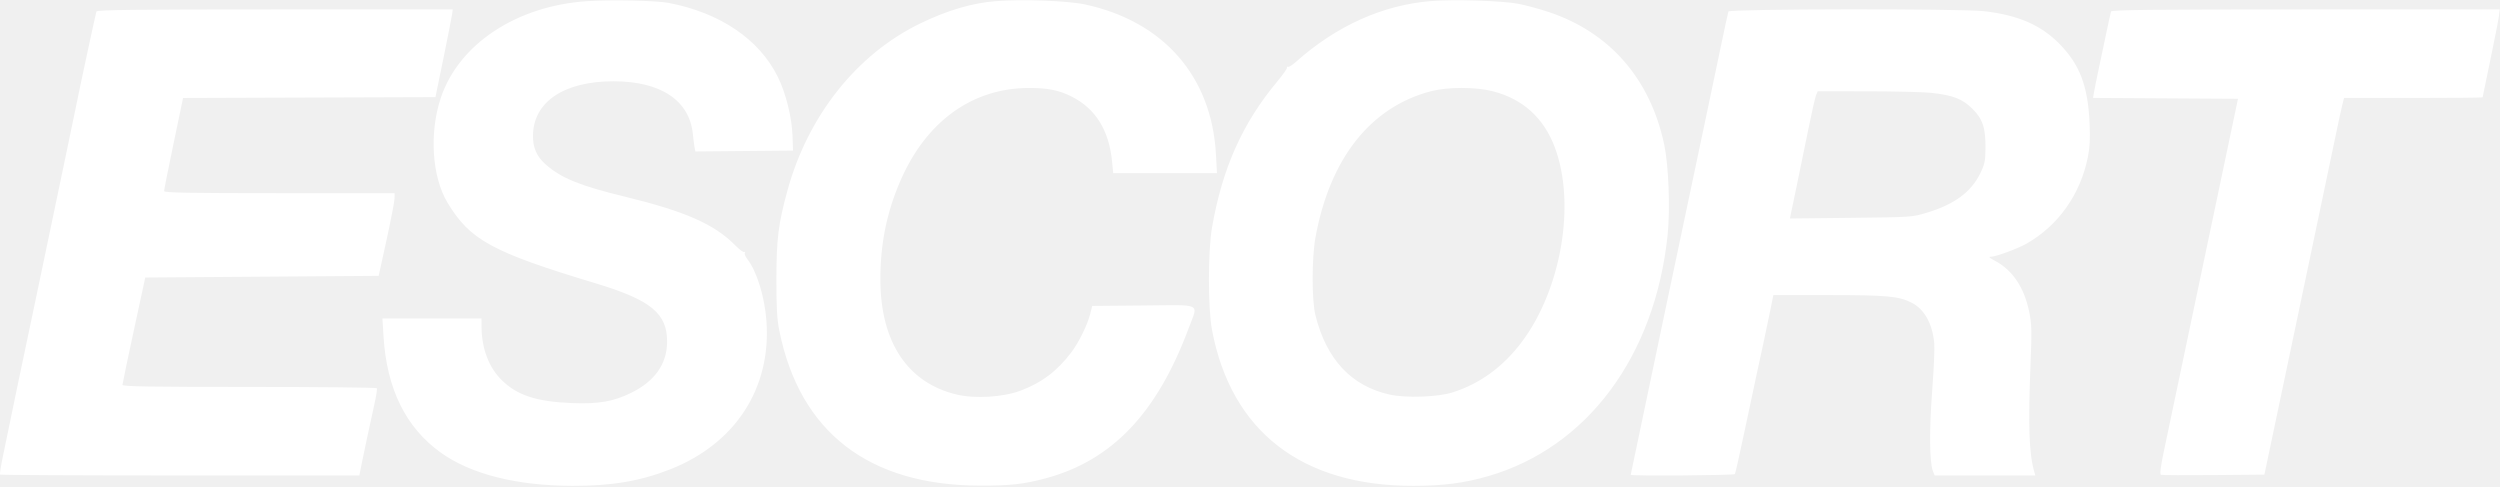
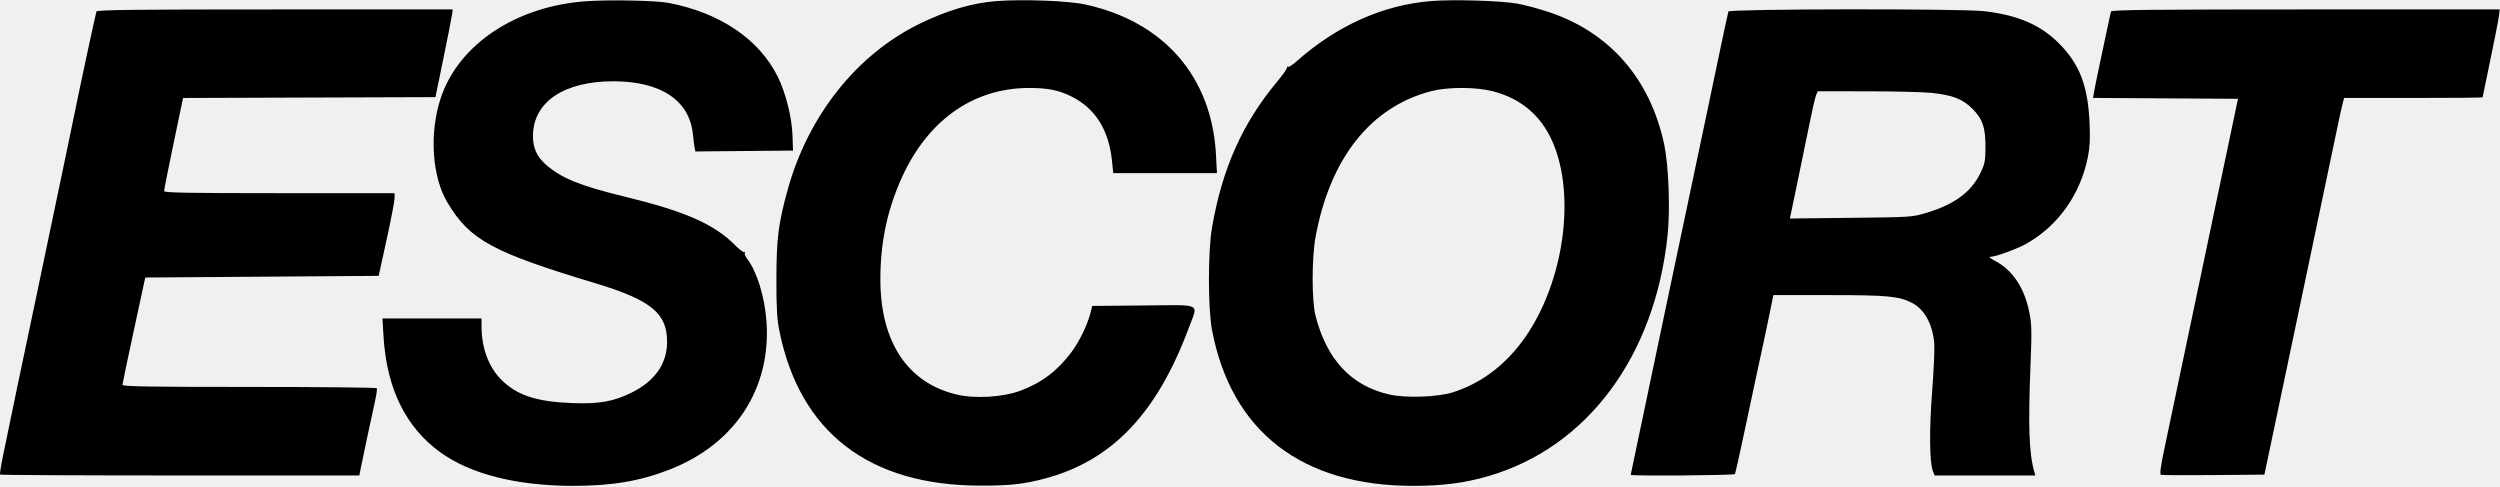
<svg xmlns="http://www.w3.org/2000/svg" width="2574" height="501" viewBox="0 0 2574 501" fill="none">
-   <path fill-rule="evenodd" clip-rule="evenodd" d="M604.093 1.224C531.654 6.121 472.207 45.537 453.82 100.859C441.823 136.958 444.729 182.056 460.77 208.695C483.974 247.231 506.564 259.529 613.215 291.693C670.366 308.929 687.117 322.718 686.84 352.305C686.629 374.843 674.127 392.51 649.974 404.398C631.46 413.509 616.421 416.108 588.615 414.999C552.287 413.547 532.492 407.039 516.487 391.286C503.384 378.387 495.953 358.847 495.805 336.904L495.744 327.875H444.747H393.749L394.877 346.363C398.164 400.308 417.754 440.106 453.745 465.964C484.638 488.158 531.873 500.102 589.296 500.24C629.598 500.336 658.904 495.412 689.65 483.38C756.981 457.033 794.215 399.799 789.128 330.475C787.281 305.321 779.139 279.071 769.304 266.568C767.378 264.119 766.299 261.314 766.905 260.334C767.512 259.354 767.29 258.994 766.415 259.534C765.537 260.076 761.355 257.001 757.119 252.701C735.599 230.853 705.533 217.591 643.138 202.422C597.016 191.209 577.948 183.46 561.982 169.441C552.571 161.178 548.531 151.941 548.748 139.176C549.336 104.68 580.958 83.595 631.968 83.69C680.474 83.781 709.915 103.447 713.372 138.063C713.926 143.613 714.734 149.906 715.169 152.049L715.96 155.944L766.225 155.489L816.49 155.033L815.987 139.91C815.354 120.951 809.109 95.859 800.878 79.201C781.705 40.402 741.506 13.168 688.364 2.977C675.691 0.547 628.595 -0.434 604.093 1.224ZM1025.45 1.168C1000.79 3.099 975.324 10.621 947.197 24.287C882.024 55.947 831.742 119.341 810.695 196.386C801.354 230.579 799.442 245.975 799.385 287.459C799.346 317.306 799.992 328.55 802.446 340.711C823.514 445.035 894.589 499.813 1009.13 500.004C1040.18 500.056 1053.99 498.532 1076.18 492.609C1144.79 474.295 1191.15 425.717 1223.89 337.839C1233.75 311.375 1238.97 313.99 1177.33 314.522L1124.56 314.976L1122.5 323.069C1119.52 334.745 1111.08 351.99 1103.17 362.567C1088.81 381.782 1072.5 394.108 1050.7 402.241C1032.69 408.957 1004.17 410.706 985.204 406.259C934.681 394.413 906.617 352.391 906.437 288.319C906.335 251.597 912.75 219.495 926.686 186.989C953.144 125.277 1000.74 90.681 1059.33 90.569C1078.69 90.533 1090.31 92.867 1103.32 99.405C1127.86 111.735 1141.73 133.877 1144.94 165.856L1146.18 178.25H1199.59H1252.99L1251.94 158.902C1247.58 78.812 1198.12 22.112 1117.35 4.614C1099.66 0.779 1052.82 -0.977 1025.45 1.168ZM1473.46 1.089C1423.66 5.115 1375.98 26.566 1334.28 63.705C1330.56 67.016 1326.87 69.319 1326.07 68.825C1325.27 68.332 1324.82 68.698 1325.08 69.64C1325.34 70.583 1320.82 77.025 1315.03 83.956C1279.22 126.861 1258.47 173.296 1247.89 234.218C1243.67 258.542 1243.66 317.351 1247.87 339.659C1267.61 444.17 1340.33 500.434 1455.4 500.235C1485.97 500.181 1507.64 497.368 1532.23 490.256C1634.09 460.799 1703.99 366.851 1716.97 241.98C1719.74 215.33 1718.06 170.436 1713.47 148.826C1699.12 81.167 1657.36 33.265 1594.52 12.358C1584.48 9.02 1570.17 5.17 1562.7 3.802C1545.91 0.726 1496.52 -0.776 1473.46 1.089ZM99.28 11.858C98.492 13.98 81.724 92.113 77.041 115.477C75.715 122.098 71.044 144.542 66.662 165.352C52.444 232.868 47.302 257.438 37.502 304.657C32.202 330.196 26.666 356.509 25.199 363.131C23.732 369.752 20.715 384.07 18.495 394.947C11.586 428.788 7.523 448.41 3.28 468.418C1.03 479.033 -0.401 488.125 0.1 488.626C0.6 489.128 84.022 489.537 185.482 489.537H369.954L371.924 479.648C374.244 468.007 381.026 436.254 385.599 415.62C387.377 407.6 388.462 400.44 388.012 399.711C387.561 398.984 328.422 398.387 256.588 398.387C153.207 398.387 126.001 397.938 126.066 396.237C126.113 395.056 131.417 369.709 137.854 339.913L149.559 285.739L269.721 284.879L389.883 284.019L397.988 247.043C402.446 226.706 406.144 207.553 406.204 204.478L406.314 198.888H287.646C193.875 198.888 168.972 198.438 168.948 196.738C168.931 195.557 173.318 173.504 178.698 147.734L188.478 100.879L318.405 100.439L448.334 99.999L456.464 60.443C460.934 38.687 464.939 18.373 465.36 15.298L466.129 9.708H283.104C138.256 9.708 99.911 10.157 99.28 11.858ZM1779.57 11.858C1779.15 13.041 1775.26 31.034 1770.93 51.844C1766.61 72.654 1760.43 102.062 1757.21 117.197C1744.67 176.145 1678.98 488.242 1678.98 488.872C1678.98 490.239 1785.44 489.479 1786.29 488.107C1786.78 487.319 1791.49 466.23 1796.76 441.242C1802.03 416.253 1807.46 390.777 1808.82 384.629C1812.74 366.978 1819.48 335.273 1822.82 318.845L1825.87 303.797L1883.56 303.823C1943.41 303.849 1955 304.932 1968.42 311.755C1981.29 318.295 1989.69 333.417 1991.49 353.292C1991.99 358.797 1991.05 380.676 1989.4 401.913C1986.31 441.608 1986.57 476.088 1990.03 484.808L1991.9 489.537H2043.74H2095.58L2094.47 485.668C2089.04 466.667 2088.07 438.043 2090.69 373.45C2092.02 340.522 2091.84 333.741 2089.29 321.171C2084.2 296.039 2072.05 277.938 2053.9 268.448C2048.11 265.421 2047.11 264.381 2049.93 264.322C2055.25 264.209 2077.37 256.055 2086.58 250.816C2119.15 232.272 2141.85 200.307 2149.6 162.062C2151.7 151.665 2152.16 142.946 2151.43 126.711C2149.72 88.256 2141.21 66.103 2119.95 44.708C2100.93 25.572 2077.46 15.485 2042.72 11.509C2018.83 8.774 1780.56 9.091 1779.57 11.858ZM2173.51 11.858C2173.14 13.041 2170.8 23.682 2168.32 35.505C2165.84 47.329 2162.32 63.968 2160.51 72.482C2158.69 80.995 2156.71 90.854 2156.1 94.39L2154.99 100.822L2229.61 101.27L2304.23 101.718L2268.6 271.121C2249 364.292 2230.72 451.235 2227.97 464.327C2224.55 480.634 2223.57 488.361 2224.88 488.86C2225.92 489.261 2250.32 489.384 2279.1 489.133L2331.42 488.677L2365.44 327.015C2384.15 238.1 2401.85 153.743 2404.79 139.554C2407.72 125.366 2410.87 110.856 2411.79 107.308L2413.47 100.859H2484.78C2524 100.859 2556.09 100.577 2556.09 100.231C2556.09 99.885 2559.64 82.665 2563.99 61.965C2568.33 41.264 2572.3 21.037 2572.81 17.017L2573.73 9.708H2373.96C2215.64 9.708 2174.04 10.154 2173.51 11.858ZM1536.95 93.942C1567.89 101.856 1589.39 121.295 1600.84 151.734C1622.62 209.587 1607.59 297.932 1566.73 352.201C1547.55 377.679 1523.87 394.956 1495.82 403.945C1480.54 408.844 1447.66 410.006 1430.77 406.248C1391.35 397.479 1365.73 370.084 1354.35 324.521C1350.52 309.204 1350.56 265.631 1354.41 244.463C1369.2 163.243 1411.02 110.252 1473.2 93.954C1490.45 89.43 1519.29 89.425 1536.95 93.942ZM1988.55 95.615C2010.7 98.002 2020.59 101.835 2030.78 111.979C2041.45 122.609 2044.45 131.714 2044.25 152.828C2044.12 165.976 2043.45 169.165 2038.74 178.723C2029.34 197.813 2012.38 210.313 1984.25 218.881C1968.81 223.581 1968.6 223.597 1905.82 224.285L1842.87 224.973L1849.46 193.443C1853.09 176.101 1858.79 148.369 1862.13 131.815C1865.47 115.262 1868.95 99.978 1869.87 97.849L1871.52 93.979L1922.73 94.01C1950.89 94.028 1980.51 94.75 1988.55 95.615Z" fill="white" />
+   <path fill-rule="evenodd" clip-rule="evenodd" d="M604.093 1.224C531.654 6.121 472.207 45.537 453.82 100.859C441.823 136.958 444.729 182.056 460.77 208.695C483.974 247.231 506.564 259.529 613.215 291.693C670.366 308.929 687.117 322.718 686.84 352.305C686.629 374.843 674.127 392.51 649.974 404.398C631.46 413.509 616.421 416.108 588.615 414.999C552.287 413.547 532.492 407.039 516.487 391.286C503.384 378.387 495.953 358.847 495.805 336.904L495.744 327.875H444.747H393.749L394.877 346.363C398.164 400.308 417.754 440.106 453.745 465.964C484.638 488.158 531.873 500.102 589.296 500.24C629.598 500.336 658.904 495.412 689.65 483.38C756.981 457.033 794.215 399.799 789.128 330.475C787.281 305.321 779.139 279.071 769.304 266.568C767.378 264.119 766.299 261.314 766.905 260.334C767.512 259.354 767.29 258.994 766.415 259.534C765.537 260.076 761.355 257.001 757.119 252.701C735.599 230.853 705.533 217.591 643.138 202.422C597.016 191.209 577.948 183.46 561.982 169.441C552.571 161.178 548.531 151.941 548.748 139.176C549.336 104.68 580.958 83.595 631.968 83.69C680.474 83.781 709.915 103.447 713.372 138.063C713.926 143.613 714.734 149.906 715.169 152.049L715.96 155.944L766.225 155.489L816.49 155.033L815.987 139.91C815.354 120.951 809.109 95.859 800.878 79.201C781.705 40.402 741.506 13.168 688.364 2.977C675.691 0.547 628.595 -0.434 604.093 1.224ZM1025.45 1.168C1000.79 3.099 975.324 10.621 947.197 24.287C882.024 55.947 831.742 119.341 810.695 196.386C801.354 230.579 799.442 245.975 799.385 287.459C799.346 317.306 799.992 328.55 802.446 340.711C823.514 445.035 894.589 499.813 1009.13 500.004C1040.18 500.056 1053.99 498.532 1076.18 492.609C1144.79 474.295 1191.15 425.717 1223.89 337.839C1233.75 311.375 1238.97 313.99 1177.33 314.522L1124.56 314.976L1122.5 323.069C1119.52 334.745 1111.08 351.99 1103.17 362.567C1088.81 381.782 1072.5 394.108 1050.7 402.241C1032.69 408.957 1004.17 410.706 985.204 406.259C934.681 394.413 906.617 352.391 906.437 288.319C906.335 251.597 912.75 219.495 926.686 186.989C953.144 125.277 1000.74 90.681 1059.33 90.569C1078.69 90.533 1090.31 92.867 1103.32 99.405C1127.86 111.735 1141.73 133.877 1144.94 165.856L1146.18 178.25H1199.59H1252.99L1251.94 158.902C1247.58 78.812 1198.12 22.112 1117.35 4.614C1099.66 0.779 1052.82 -0.977 1025.45 1.168ZM1473.46 1.089C1423.66 5.115 1375.98 26.566 1334.28 63.705C1330.56 67.016 1326.87 69.319 1326.07 68.825C1325.27 68.332 1324.82 68.698 1325.08 69.64C1325.34 70.583 1320.82 77.025 1315.03 83.956C1279.22 126.861 1258.47 173.296 1247.89 234.218C1243.67 258.542 1243.66 317.351 1247.87 339.659C1267.61 444.17 1340.33 500.434 1455.4 500.235C1485.97 500.181 1507.64 497.368 1532.23 490.256C1634.09 460.799 1703.99 366.851 1716.97 241.98C1719.74 215.33 1718.06 170.436 1713.47 148.826C1699.12 81.167 1657.36 33.265 1594.52 12.358C1584.48 9.02 1570.17 5.17 1562.7 3.802C1545.91 0.726 1496.52 -0.776 1473.46 1.089ZM99.28 11.858C98.492 13.98 81.724 92.113 77.041 115.477C75.715 122.098 71.044 144.542 66.662 165.352C52.444 232.868 47.302 257.438 37.502 304.657C32.202 330.196 26.666 356.509 25.199 363.131C23.732 369.752 20.715 384.07 18.495 394.947C11.586 428.788 7.523 448.41 3.28 468.418C1.03 479.033 -0.401 488.125 0.1 488.626C0.6 489.128 84.022 489.537 185.482 489.537H369.954L371.924 479.648C374.244 468.007 381.026 436.254 385.599 415.62C387.377 407.6 388.462 400.44 388.012 399.711C387.561 398.984 328.422 398.387 256.588 398.387C153.207 398.387 126.001 397.938 126.066 396.237C126.113 395.056 131.417 369.709 137.854 339.913L149.559 285.739L269.721 284.879L389.883 284.019L397.988 247.043C402.446 226.706 406.144 207.553 406.204 204.478L406.314 198.888H287.646C193.875 198.888 168.972 198.438 168.948 196.738C168.931 195.557 173.318 173.504 178.698 147.734L188.478 100.879L318.405 100.439L448.334 99.999L456.464 60.443C460.934 38.687 464.939 18.373 465.36 15.298L466.129 9.708H283.104C138.256 9.708 99.911 10.157 99.28 11.858ZM1779.57 11.858C1779.15 13.041 1775.26 31.034 1770.93 51.844C1766.61 72.654 1760.43 102.062 1757.21 117.197C1744.67 176.145 1678.98 488.242 1678.98 488.872C1678.98 490.239 1785.44 489.479 1786.29 488.107C1786.78 487.319 1791.49 466.23 1796.76 441.242C1802.03 416.253 1807.46 390.777 1808.82 384.629C1812.74 366.978 1819.48 335.273 1822.82 318.845L1825.87 303.797L1883.56 303.823C1943.41 303.849 1955 304.932 1968.42 311.755C1981.29 318.295 1989.69 333.417 1991.49 353.292C1991.99 358.797 1991.05 380.676 1989.4 401.913C1986.31 441.608 1986.57 476.088 1990.03 484.808L1991.9 489.537H2043.74H2095.58L2094.47 485.668C2089.04 466.667 2088.07 438.043 2090.69 373.45C2092.02 340.522 2091.84 333.741 2089.29 321.171C2084.2 296.039 2072.05 277.938 2053.9 268.448C2048.11 265.421 2047.11 264.381 2049.93 264.322C2055.25 264.209 2077.37 256.055 2086.58 250.816C2119.15 232.272 2141.85 200.307 2149.6 162.062C2151.7 151.665 2152.16 142.946 2151.43 126.711C2149.72 88.256 2141.21 66.103 2119.95 44.708C2100.93 25.572 2077.46 15.485 2042.72 11.509C2018.83 8.774 1780.56 9.091 1779.57 11.858ZM2173.51 11.858C2173.14 13.041 2170.8 23.682 2168.32 35.505C2165.84 47.329 2162.32 63.968 2160.51 72.482C2158.69 80.995 2156.71 90.854 2156.1 94.39L2154.99 100.822L2229.61 101.27L2304.23 101.718L2268.6 271.121C2249 364.292 2230.72 451.235 2227.97 464.327C2224.55 480.634 2223.57 488.361 2224.88 488.86C2225.92 489.261 2250.32 489.384 2279.1 489.133L2331.42 488.677L2365.44 327.015C2384.15 238.1 2401.85 153.743 2404.79 139.554C2407.72 125.366 2410.87 110.856 2411.79 107.308L2413.47 100.859H2484.78C2524 100.859 2556.09 100.577 2556.09 100.231C2556.09 99.885 2559.64 82.665 2563.99 61.965C2568.33 41.264 2572.3 21.037 2572.81 17.017L2573.73 9.708H2373.96C2215.64 9.708 2174.04 10.154 2173.51 11.858ZM1536.95 93.942C1567.89 101.856 1589.39 121.295 1600.84 151.734C1622.62 209.587 1607.59 297.932 1566.73 352.201C1547.55 377.679 1523.87 394.956 1495.82 403.945C1480.54 408.844 1447.66 410.006 1430.77 406.248C1391.35 397.479 1365.73 370.084 1354.35 324.521C1350.52 309.204 1350.56 265.631 1354.41 244.463C1369.2 163.243 1411.02 110.252 1473.2 93.954C1490.45 89.43 1519.29 89.425 1536.95 93.942ZM1988.55 95.615C2010.7 98.002 2020.59 101.835 2030.78 111.979C2041.45 122.609 2044.45 131.714 2044.25 152.828C2044.12 165.976 2043.45 169.165 2038.74 178.723C2029.34 197.813 2012.38 210.313 1984.25 218.881C1968.81 223.581 1968.6 223.597 1905.82 224.285L1842.87 224.973L1849.46 193.443C1853.09 176.101 1858.79 148.369 1862.13 131.815C1865.47 115.262 1868.95 99.978 1869.87 97.849L1871.52 93.979L1922.73 94.01C1950.89 94.028 1980.51 94.75 1988.55 95.615Z" fill="currentColor" />
</svg>
